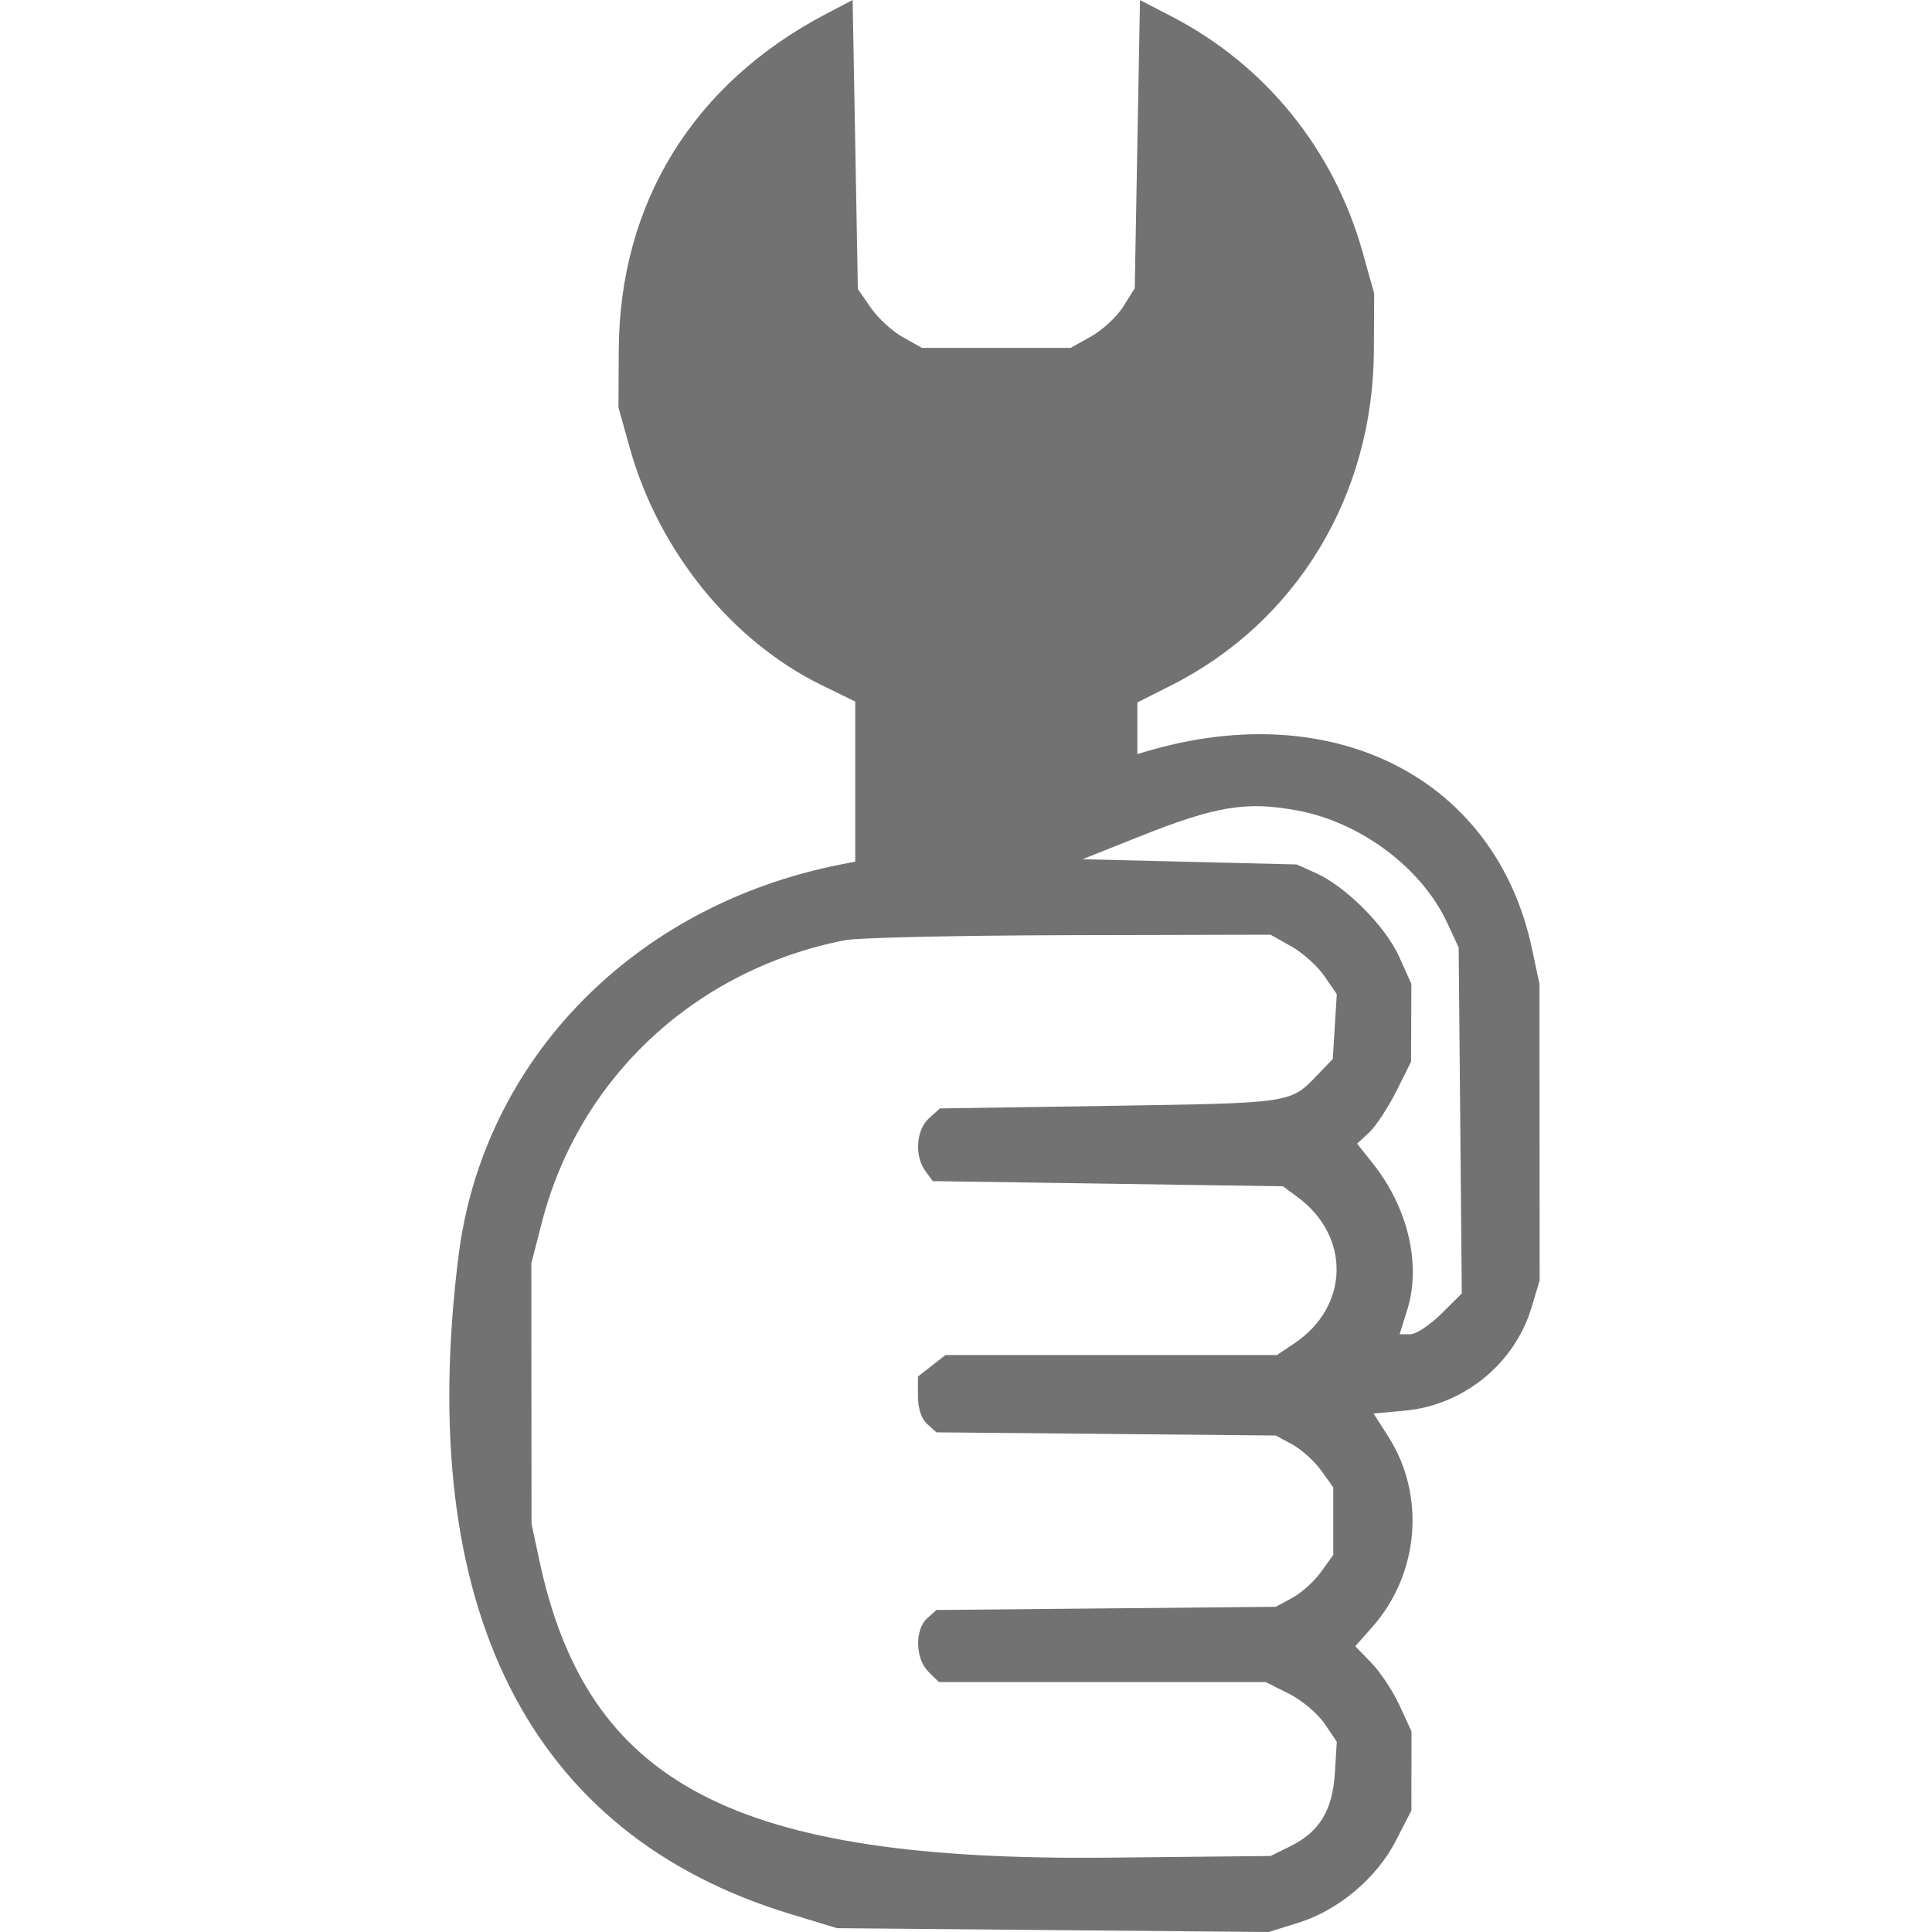
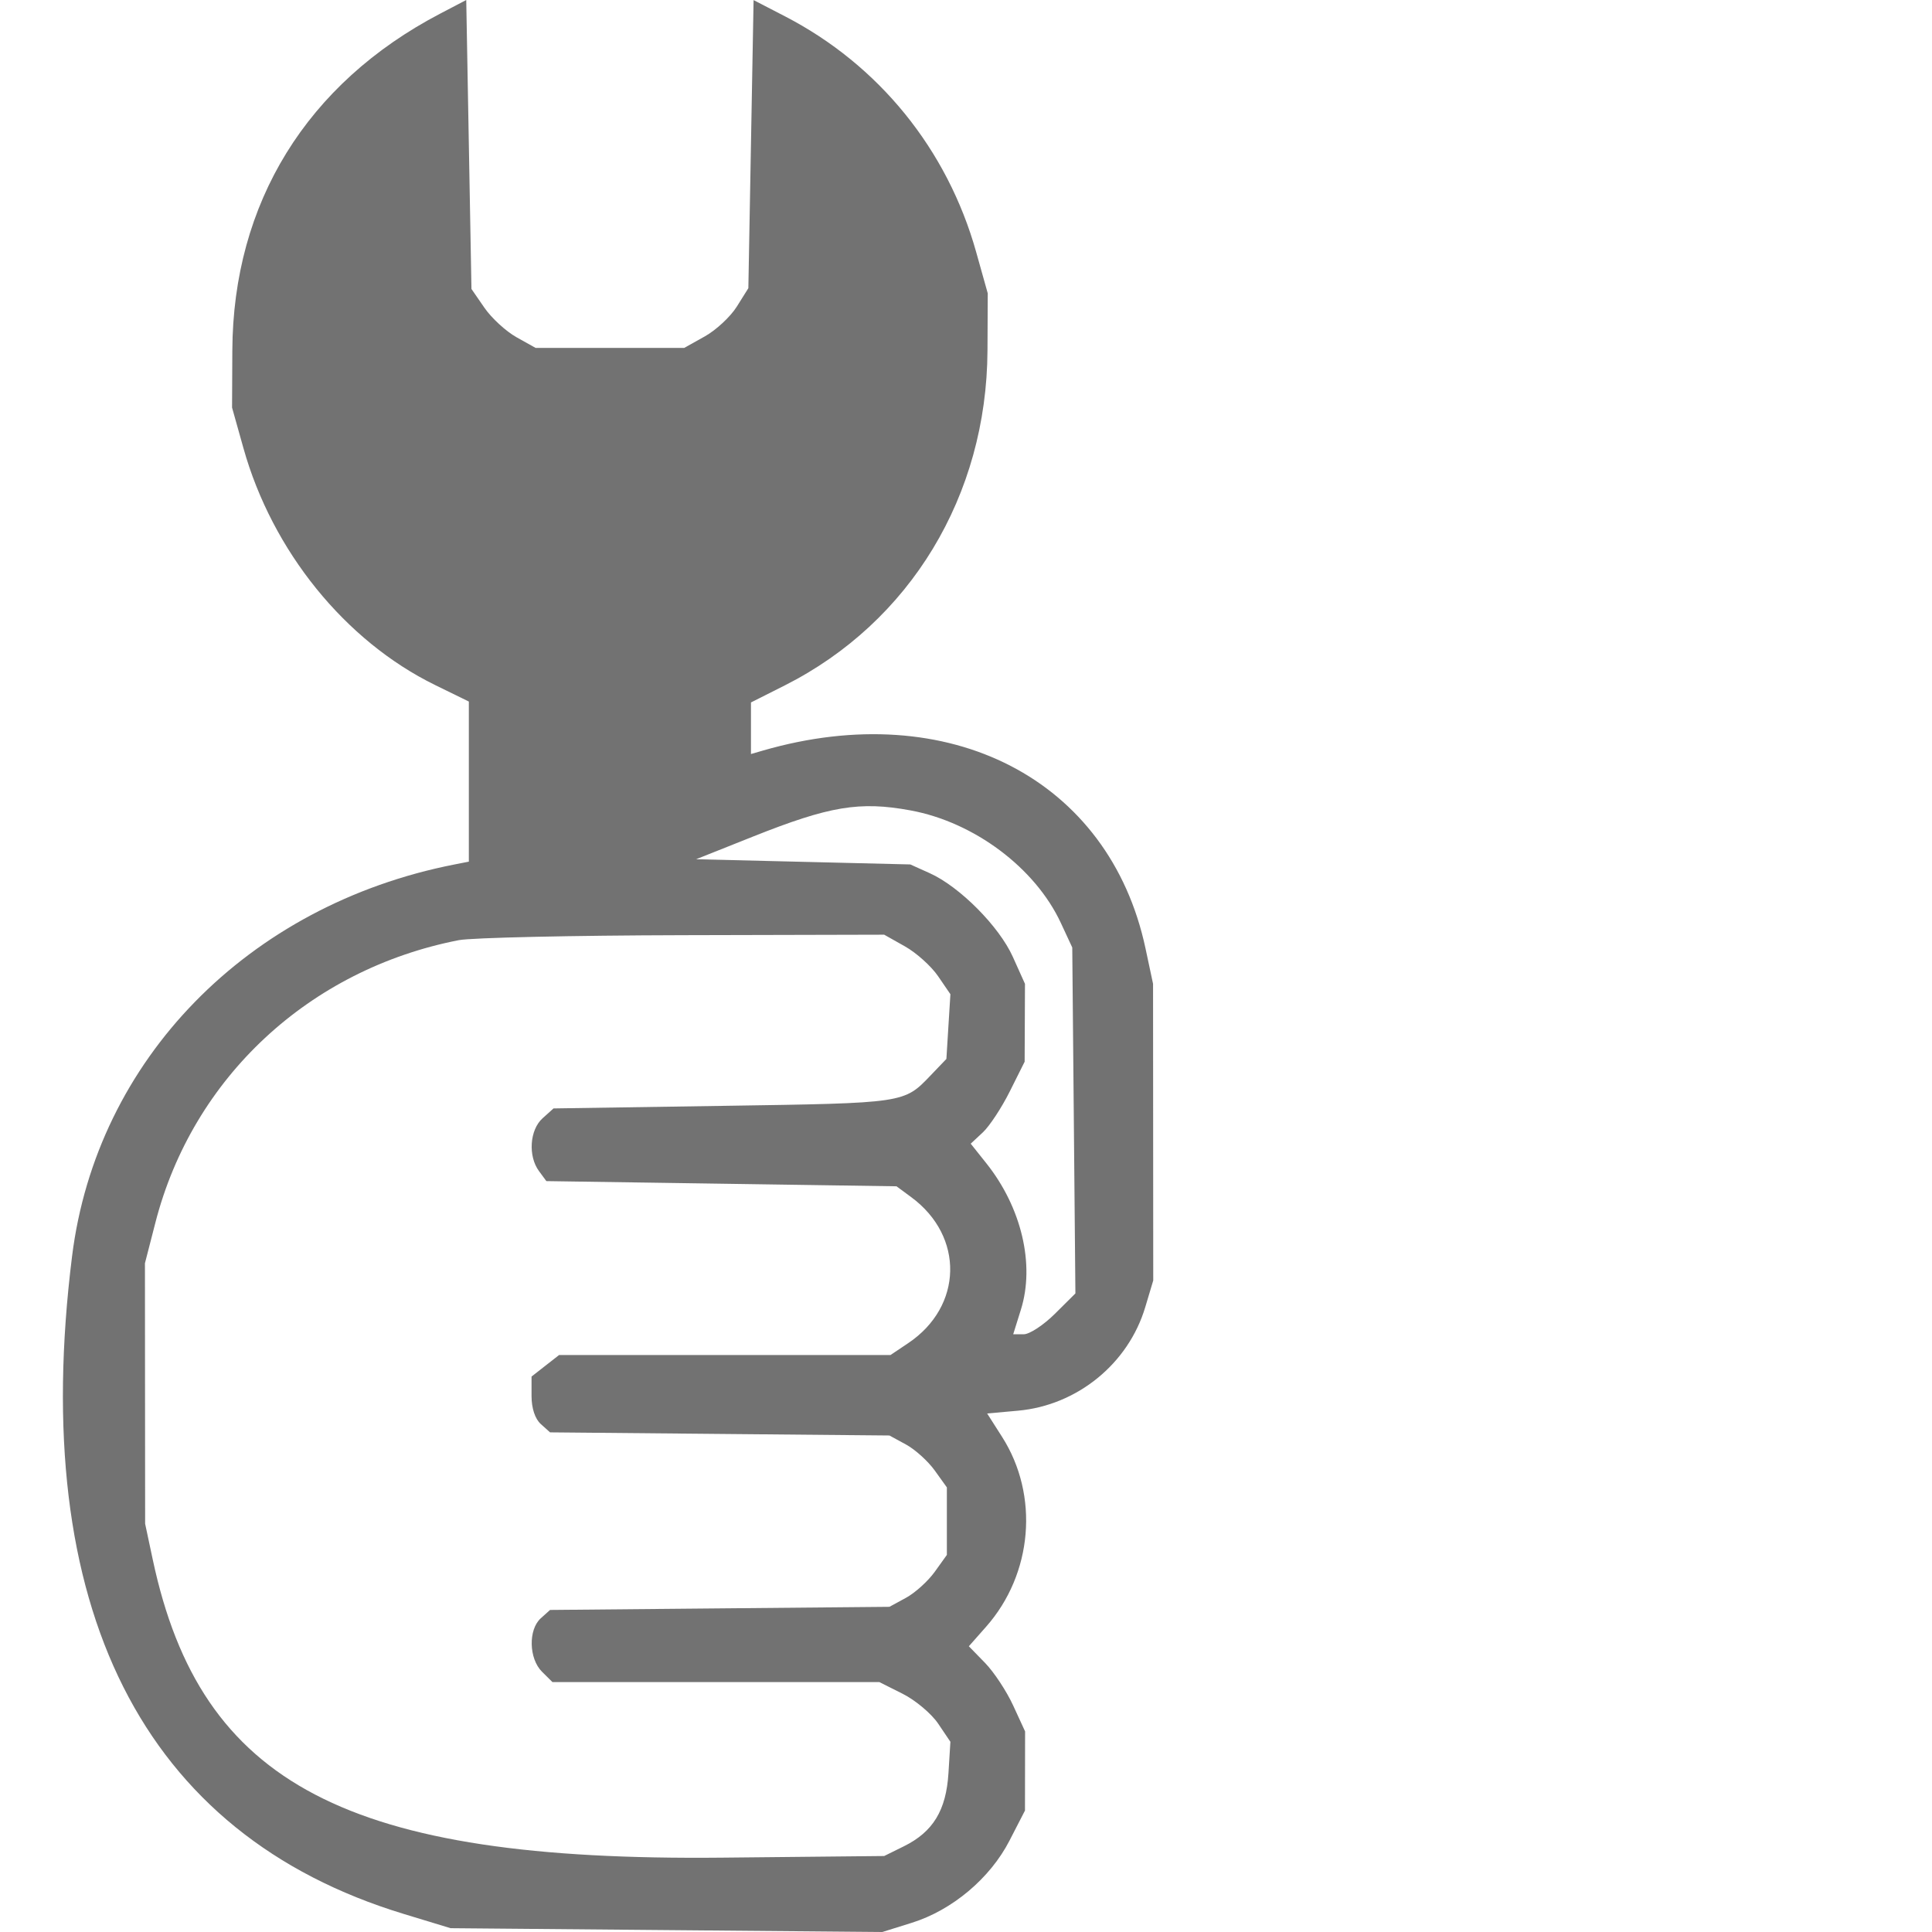
- <svg xmlns="http://www.w3.org/2000/svg" width="50" height="50" viewBox="0 0 50 50" fill="none">
-   <path fill-rule="evenodd" clip-rule="evenodd" d="M21.39 0.354C17.938 2.16 16.031 5.252 16.013 9.07L16.006 10.548L16.3 11.598C17.046 14.259 18.932 16.59 21.262 17.73L22.134 18.156V20.228V22.299L21.762 22.372C16.409 23.422 12.499 27.428 11.865 32.512C10.73 41.612 13.685 47.474 20.444 49.531L21.661 49.901L27.248 49.951L32.835 50L33.597 49.762C34.642 49.435 35.624 48.61 36.124 47.639L36.526 46.857L36.528 45.833L36.529 44.809L36.22 44.137C36.05 43.767 35.722 43.272 35.492 43.035L35.074 42.605L35.519 42.102C36.728 40.733 36.899 38.699 35.933 37.185L35.547 36.581L36.345 36.509C37.878 36.371 39.202 35.293 39.639 33.828L39.846 33.138L39.843 29.3L39.841 25.462L39.645 24.543C38.713 20.17 34.565 18.027 29.739 19.426L29.435 19.514V18.847V18.18L30.309 17.738C33.556 16.101 35.538 12.826 35.556 9.07L35.563 7.593L35.264 6.524C34.519 3.866 32.743 1.676 30.314 0.422L29.503 0.002L29.435 3.73L29.367 7.458L29.07 7.934C28.906 8.195 28.533 8.543 28.24 8.706L27.708 9.003H25.784H23.861L23.367 8.727C23.095 8.576 22.722 8.233 22.537 7.965L22.201 7.479L22.134 3.739L22.066 0L21.39 0.354ZM33.561 20.973C35.21 21.275 36.792 22.459 37.456 23.887L37.75 24.521L37.791 28.997L37.831 33.474L37.3 34.002C37.007 34.293 36.645 34.531 36.495 34.531H36.222L36.421 33.892C36.786 32.724 36.437 31.249 35.526 30.106L35.122 29.598L35.437 29.305C35.609 29.143 35.924 28.666 36.135 28.244L36.518 27.477L36.522 26.469L36.526 25.462L36.211 24.761C35.857 23.975 34.835 22.947 34.063 22.599L33.559 22.372L30.787 22.304L28.015 22.237L29.48 21.653C31.469 20.861 32.247 20.731 33.561 20.973ZM33.419 24.492C33.715 24.658 34.1 25.005 34.276 25.262L34.596 25.73L34.544 26.568L34.493 27.405L34.093 27.822C33.391 28.555 33.444 28.547 28.739 28.619L24.325 28.686L24.041 28.942C23.708 29.241 23.663 29.918 23.948 30.306L24.14 30.567L28.671 30.634L33.202 30.701L33.583 30.983C34.96 31.997 34.92 33.812 33.502 34.763L33.045 35.068H28.757H24.469L24.113 35.346L23.756 35.625V36.132C23.756 36.446 23.847 36.72 23.996 36.854L24.235 37.069L28.627 37.11L33.018 37.151L33.447 37.384C33.682 37.512 34.017 37.814 34.19 38.055L34.505 38.494V39.367V40.241L34.19 40.679C34.017 40.921 33.682 41.223 33.447 41.351L33.018 41.584L28.627 41.625L24.235 41.666L23.996 41.881C23.669 42.175 23.686 42.925 24.027 43.264L24.297 43.532H28.527H32.758L33.36 43.835C33.691 44.001 34.105 44.349 34.279 44.607L34.596 45.077L34.546 45.889C34.486 46.852 34.147 47.409 33.392 47.782L32.883 48.033L28.693 48.076C18.994 48.174 15.196 46.189 13.955 40.371L13.756 39.434L13.753 36.063L13.751 32.693L14.023 31.638C14.987 27.891 18 25.087 21.874 24.331C22.203 24.267 24.814 24.209 27.677 24.202L32.883 24.19L33.419 24.492Z" fill="#727272" />
+ <svg xmlns="http://www.w3.org/2000/svg" width="150" height="150" viewBox="0 0 150 150" fill="none">
+   <path fill-rule="evenodd" clip-rule="evenodd" d="M34.171 1.061C23.815 6.479 18.092 15.755 18.038 27.211L18.017 31.645L18.9 34.792C21.137 42.776 26.797 49.77 33.787 53.189L36.401 54.468V60.683V66.898L35.286 67.117C19.227 70.267 7.498 82.283 5.595 97.535C2.189 124.836 11.055 142.424 31.331 148.593L34.982 149.704L51.744 149.852L68.506 150L70.793 149.285C73.926 148.306 76.871 145.831 78.371 142.916L79.579 140.57L79.583 137.498L79.588 134.426L78.66 132.411C78.15 131.302 77.168 129.815 76.477 129.106L75.221 127.816L76.556 126.305C80.185 122.198 80.698 116.098 77.798 111.554L76.642 109.742L79.035 109.526C83.633 109.112 87.605 105.88 88.918 101.485L89.537 99.415L89.53 87.9L89.523 76.385L88.936 73.63C86.138 60.509 73.696 54.082 59.217 58.278L58.305 58.542V56.541V54.538L60.928 53.216C70.667 48.303 76.615 38.477 76.668 27.211L76.689 22.777L75.79 19.571C73.556 11.599 68.228 5.029 60.941 1.265L58.508 0.007L58.305 11.191L58.102 22.374L57.209 23.8C56.718 24.585 55.599 25.628 54.72 26.118L53.124 27.01H47.353H41.582L40.1 26.182C39.285 25.727 38.165 24.698 37.611 23.895L36.604 22.436L36.401 11.218L36.199 0L34.171 1.061ZM70.684 62.918C75.629 63.826 80.375 67.379 82.366 71.662L83.25 73.564L83.372 86.992L83.494 100.422L81.899 102.006C81.021 102.878 79.935 103.592 79.484 103.592H78.665L79.263 101.677C80.358 98.172 79.312 93.747 76.579 90.317L75.366 88.795L76.31 87.915C76.829 87.43 77.771 85.998 78.403 84.732L79.553 82.431L79.566 79.408L79.579 76.385L78.633 74.283C77.572 71.925 74.506 68.84 72.189 67.796L70.676 67.115L62.361 66.913L54.046 66.711L58.441 64.96C64.408 62.582 66.74 62.194 70.684 62.918ZM70.258 73.476C71.144 73.974 72.301 75.014 72.829 75.786L73.789 77.191L73.633 79.703L73.478 82.215L72.28 83.466C70.173 85.666 70.332 85.642 56.217 85.857L42.975 86.058L42.122 86.826C41.125 87.724 40.987 89.754 41.844 90.919L42.419 91.701L56.012 91.903L69.605 92.104L70.749 92.948C74.879 95.991 74.761 101.437 70.505 104.287L69.136 105.204H56.271H43.407L42.338 106.039L41.269 106.875V108.395C41.269 109.338 41.542 110.161 41.987 110.562L42.706 111.208L55.88 111.33L69.054 111.451L70.34 112.151C71.047 112.535 72.051 113.442 72.571 114.166L73.515 115.482V118.102V120.722L72.571 122.038C72.051 122.762 71.047 123.669 70.34 124.053L69.054 124.753L55.88 124.874L42.706 124.996L41.987 125.642C41.007 126.524 41.057 128.774 42.08 129.791L42.891 130.597H55.582H68.273L70.08 131.504C71.074 132.003 72.314 133.046 72.838 133.821L73.789 135.232L73.638 137.668C73.459 140.556 72.441 142.227 70.177 143.345L68.648 144.1L56.079 144.227C26.981 144.523 15.587 138.566 11.866 121.113L11.268 118.304L11.26 108.191L11.253 98.078L12.068 94.913C14.961 83.672 24.001 75.26 35.621 72.994C36.608 72.802 44.443 72.627 53.032 72.607L68.648 72.569L70.258 73.476Z" fill="#727272" />
</svg>
